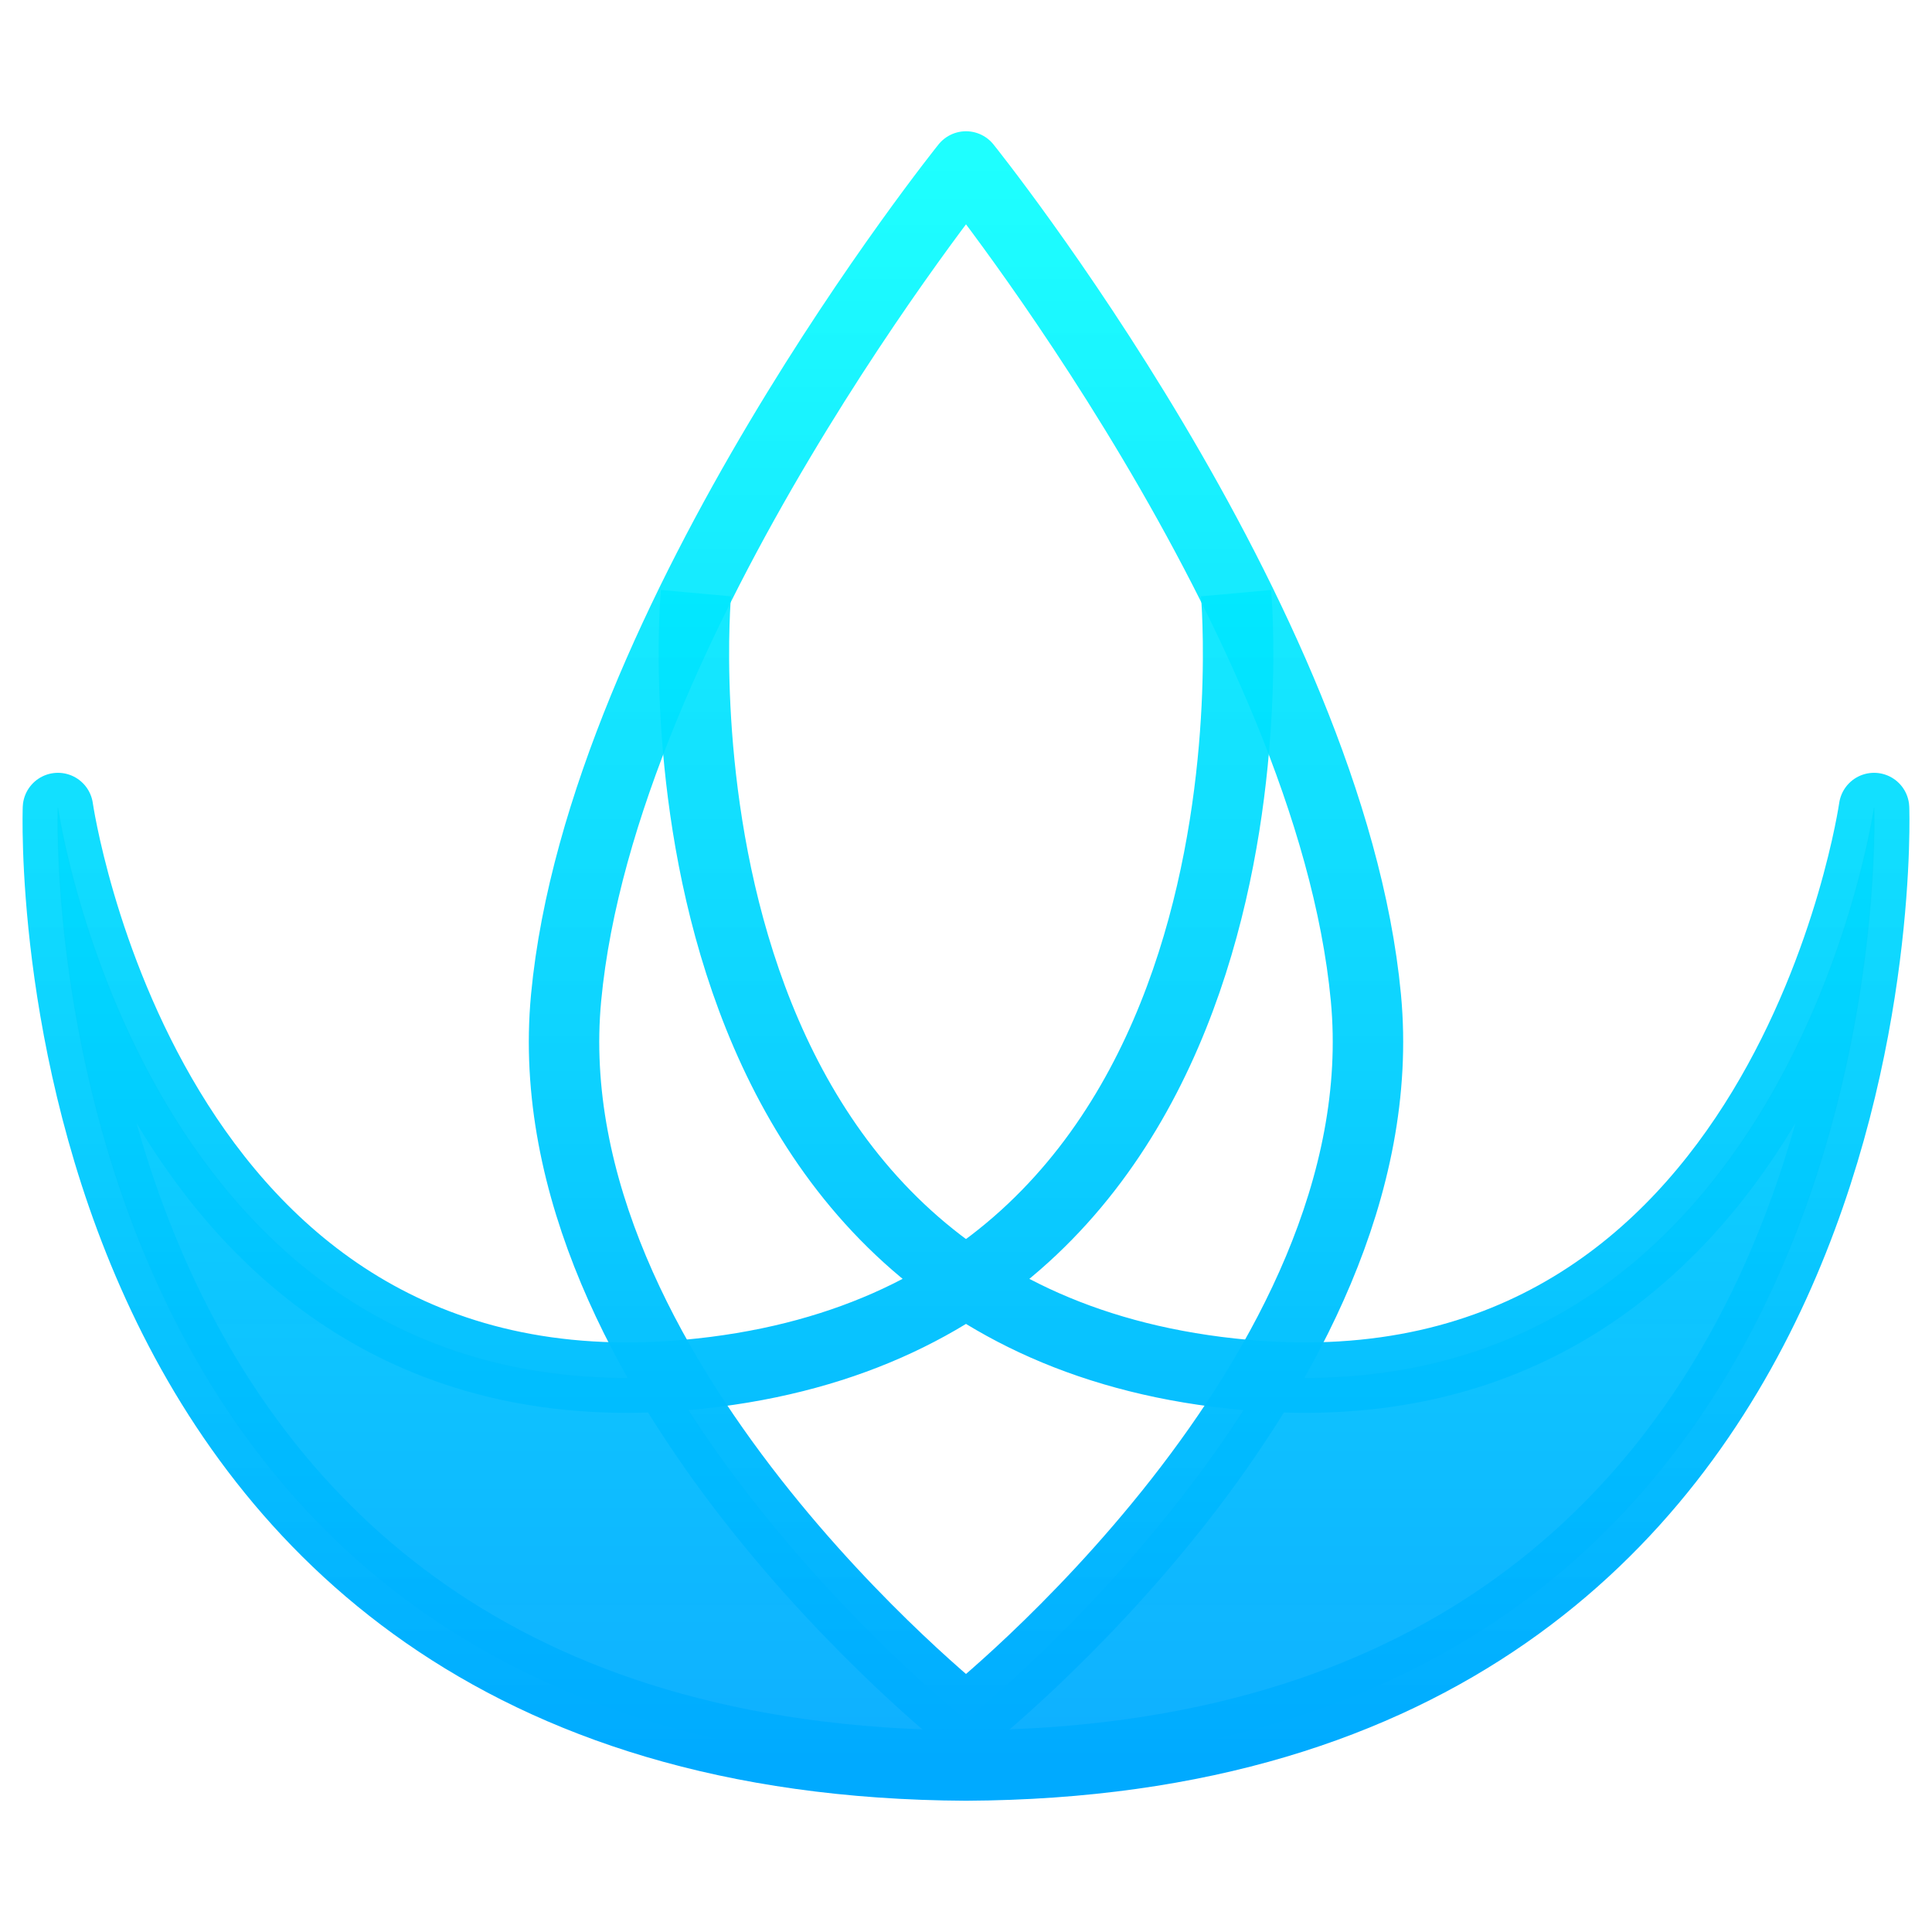
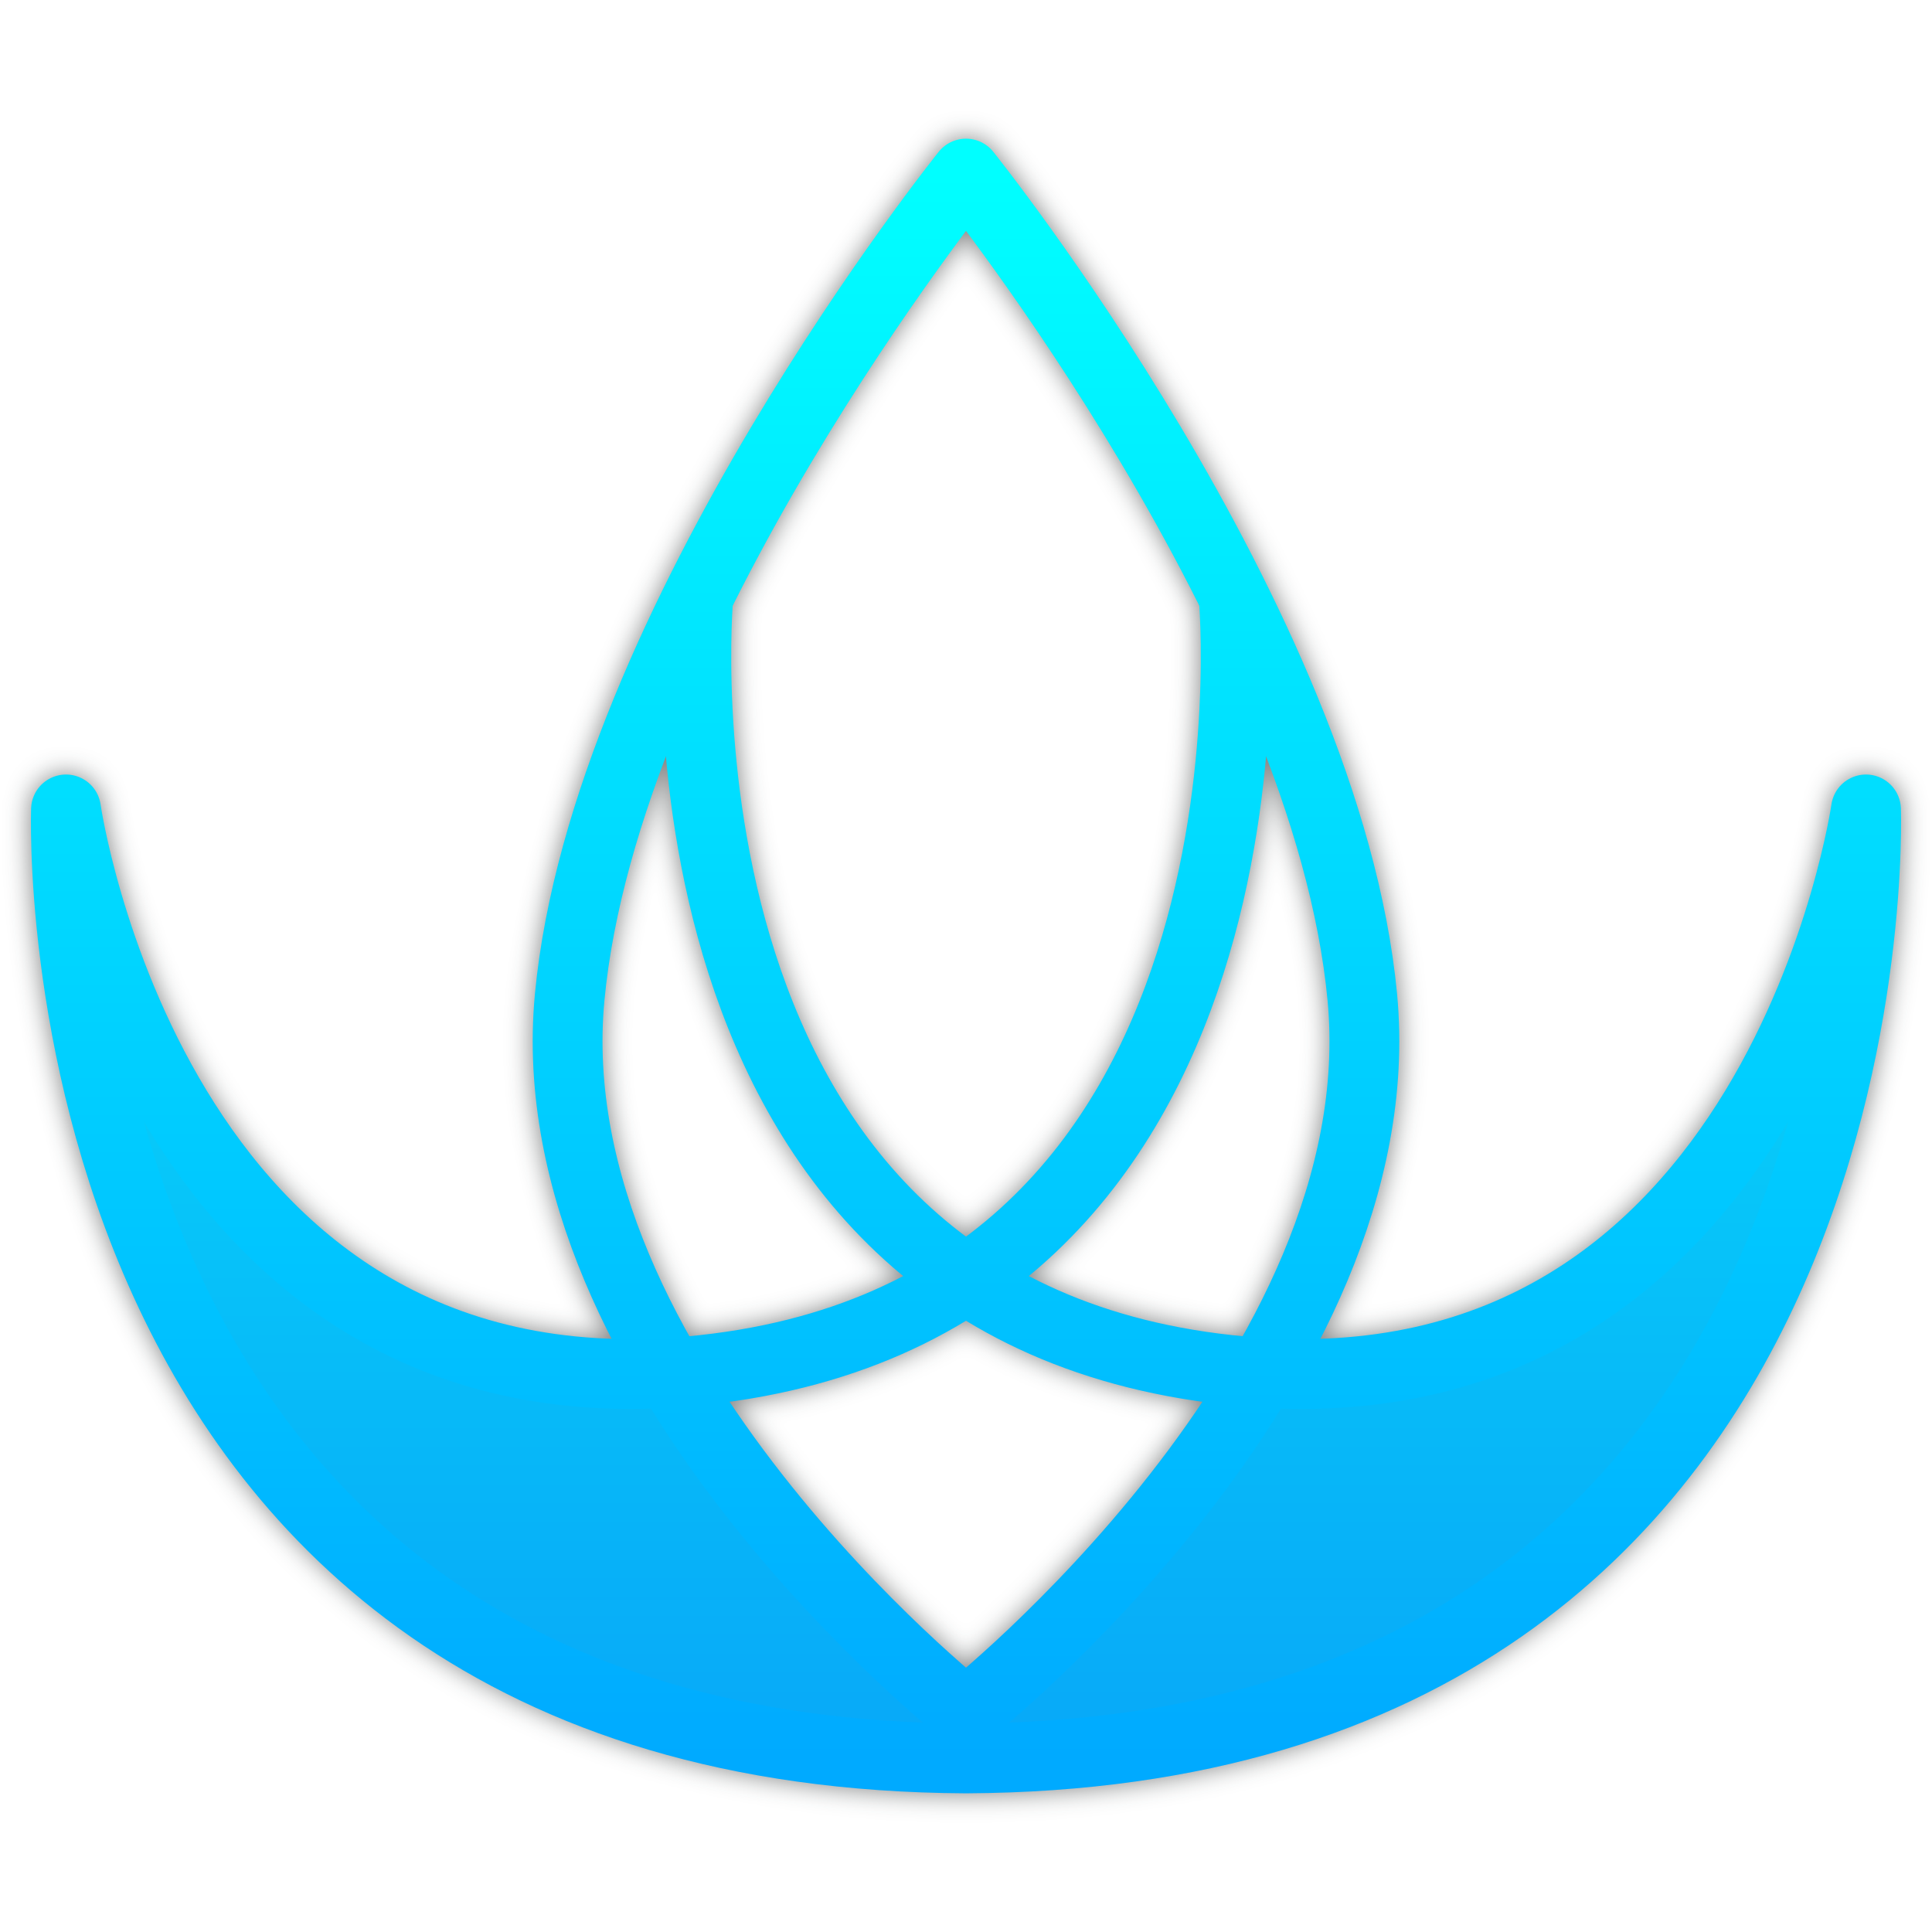
<svg xmlns="http://www.w3.org/2000/svg" xmlns:xlink="http://www.w3.org/1999/xlink" width="1024mm" height="1024mm" viewBox="0 0 1024 1024" version="1.1" id="svg1" xml:space="preserve">
  <defs id="defs1">
+     <linearGradient id="linearGradient36">
+       <stop style="stop-color:#00aaff;stop-opacity:1;" offset="0" id="stop35" />
+       <stop style="stop-color:#00ffff;stop-opacity:1;" offset="1" id="stop36" />
+     </linearGradient>
+     <linearGradient id="linearGradient34">
+       <stop style="stop-color:#00aaff;stop-opacity:1;" offset="0" id="stop33" />
+       <stop style="stop-color:#00ffff;stop-opacity:1;" offset="1" id="stop34" />
+     </linearGradient>
    <linearGradient id="linearGradient20">
      <stop style="stop-color:#00aaff;stop-opacity:0.97;" offset="0" id="stop20" />
      <stop style="stop-color:#00ffff;stop-opacity:0.993;" offset="1" id="stop21" />
    </linearGradient>
    <linearGradient id="linearGradient17">
      <stop style="stop-color:#00aaff;stop-opacity:1;" offset="0" id="stop17" />
      <stop style="stop-color:#00ffff;stop-opacity:0.884;" offset="1" id="stop18" />
    </linearGradient>
    <linearGradient xlink:href="#linearGradient17" id="linearGradient18" x1="512" y1="941.333" x2="512" y2="93.809" gradientUnits="userSpaceOnUse" />
    <linearGradient xlink:href="#linearGradient20" id="linearGradient21" x1="512" y1="935.761" x2="512" y2="88.238" gradientUnits="userSpaceOnUse" />
+     <filter style="color-interpolation-filters:sRGB" id="filter29" x="-0.017" y="-0.019" width="1.033" height="1.037">
+       <feGaussianBlur stdDeviation="6.786" id="feGaussianBlur29" />
+     </filter>
+     <linearGradient xlink:href="#linearGradient34" id="linearGradient29" gradientUnits="userSpaceOnUse" x1="512" y1="941.333" x2="512" y2="93.809" />
+     <linearGradient xlink:href="#linearGradient36" id="linearGradient30" gradientUnits="userSpaceOnUse" x1="512" y1="941.333" x2="512" y2="93.809" />
  </defs>
  <g id="layer1">
-     <path id="path15" style="opacity:1;fill:url(#linearGradient21);fill-opacity:0.97;stroke:#007a80;stroke-width:0.5;stroke-linecap:round;stroke-linejoin:round;stroke-dasharray:none;stroke-opacity:0.284" d="m 30.71,428.274 c 0,0 -18.877,505.088 481.289,507.487 C 1012.167,933.362 993.29,428.274 993.29,428.274 c 0,0 -45.714,318.682 -323.183,301.479 -63.125,106.733 -158.107,181.86 -158.107,181.86 0,0 -94.981,-75.128 -158.106,-181.86 C 76.425,746.956 30.71,428.274 30.71,428.274 Z" />
-     <g id="g14" transform="translate(0,-5.57166)" style="font-variation-settings:normal;opacity:1;vector-effect:none;fill:none;fill-opacity:0.53;stroke:url(#linearGradient18);stroke-width:37.334;stroke-linecap:butt;stroke-linejoin:round;stroke-miterlimit:4;stroke-dasharray:none;stroke-dashoffset:0;stroke-opacity:1;-inkscape-stroke:none;stop-color:#000000;stop-opacity:1">
-       <path style="fill:none;fill-opacity:0.53;stroke:url(#linearGradient18);stroke-width:37.334;stroke-linejoin:round;stroke-dasharray:none;font-variation-settings:normal;vector-effect:none;stroke-linecap:butt;stroke-miterlimit:4;stroke-dashoffset:0;stroke-opacity:1;-inkscape-stroke:none;stop-color:#000000;stop-opacity:1" d="M 300.046,534.371 C 318.893,334.116 512,93.809 512,93.809 c 0,0 193.107,240.306 211.954,440.561 18.848,200.255 -211.954,382.813 -211.954,382.813 0,0 -230.802,-182.558 -211.954,-382.813 z" id="path9" />
-       <path style="fill:none;fill-opacity:0.53;stroke:url(#linearGradient18);stroke-width:37.334;stroke-linecap:butt;stroke-linejoin:round;stroke-dasharray:none;font-variation-settings:normal;vector-effect:none;stroke-miterlimit:4;stroke-dashoffset:0;stroke-opacity:1;-inkscape-stroke:none;stop-color:#000000;stop-opacity:1" d="m 368.868,319.95 c 0,0 -34.981,385.04 291.155,414.353 286.562,25.757 333.267,-300.458 333.267,-300.458 0,0 18.877,505.088 -481.29,507.487 C 11.833,938.934 30.71,433.846 30.71,433.846 c 0,0 46.705,326.214 333.267,300.458 326.137,-29.314 291.155,-414.353 291.155,-414.353" id="path11" />
+     <g id="g37" transform="matrix(0.9911137,0,0,0.9911137,4.5498,4.549797)">
+       <path id="path23" style="opacity:1;fill:#1a1a1a;fill-opacity:0.549;stroke:#007a80;stroke-width:0.5;stroke-linecap:round;stroke-linejoin:round;stroke-dasharray:none;stroke-opacity:0.284;filter:url(#filter29)" d="m 511.382,69.582 a 18.669,18.669 0 0 0 -4.862,0.812 18.669,18.669 0 0 0 -9.07,6.151 c 0,0 -49.076,61.062 -100.401,147.334 -51.325,86.272 -105.672,197.816 -115.588,303.172 -6.21,65.982 12.433,128.866 40.869,184.366 -111.284,-3.296 -175.897,-65.993 -216.484,-132.932 -45.222,-74.582 -56.656,-152.855 -56.656,-152.855 a 18.669,18.669 0 0 0 -37.133,1.949 c 0,0 -5.154,130.106 54.756,261.295 59.91,131.189 188.73,264.325 445.098,265.555 a 18.669,18.669 0 0 0 0.179,0 c 256.368,-1.23 385.188,-134.366 445.098,-265.555 59.91,-131.189 54.756,-261.295 54.756,-261.295 a 18.669,18.669 0 0 0 -37.133,-1.949 c 0,0 -11.435,78.273 -56.656,152.855 -40.588,66.939 -105.201,129.636 -216.484,132.932 28.437,-55.5 47.079,-118.384 40.869,-184.366 -9.916,-105.356 -64.263,-216.9 -115.588,-303.172 C 575.627,137.607 526.551,76.545 526.551,76.545 a 18.669,18.669 0 0 0 -15.169,-6.963 z m 0.618,49.496 c 17.583,23.422 49.053,67.05 82.867,123.889 14.177,23.83 28.49,49.658 41.924,76.6 1.114,17.774 4.45,100.541 -22.711,185.298 -18.081,56.422 -48.431,112.686 -102.08,152.338 -53.649,-39.652 -83.999,-95.916 -102.08,-152.338 -27.161,-84.757 -23.825,-167.524 -22.711,-185.298 13.434,-26.942 27.747,-52.77 41.924,-76.6 33.814,-56.839 65.284,-100.467 82.867,-123.889 z m -160.472,281.223 c 3.05,33.943 9.577,74.572 22.84,115.958 18.384,57.369 51.093,116.891 105.113,161.434 -31.525,16.452 -69.449,27.941 -115.316,32.276 -30.652,-54.93 -51.405,-117.042 -45.534,-179.421 3.937,-41.83 16.17,-86.349 32.897,-130.247 z m 320.945,0 c 16.727,43.899 28.96,88.417 32.897,130.247 5.871,62.379 -14.881,124.49 -45.534,179.421 -45.867,-4.335 -83.791,-15.824 -115.316,-32.276 54.02,-44.543 86.728,-104.065 105.113,-161.434 13.263,-41.386 19.79,-82.015 22.84,-115.958 z m -160.473,300.776 c 34.664,21.31 76.371,36.964 126.391,43.961 -9.017,13.566 -18.467,26.526 -28.043,38.754 -39.186,50.038 -79.266,86.904 -98.348,103.426 -19.082,-16.523 -59.161,-53.388 -98.347,-103.426 -9.577,-12.229 -19.026,-25.189 -28.043,-38.754 50.02,-6.997 91.727,-22.651 126.391,-43.961 z" />
+       <g id="g36">
+         <path id="path15" style="opacity:1;fill:url(#linearGradient21);fill-opacity:0.97;stroke:#008012;stroke-width:0.5;stroke-linecap:round;stroke-linejoin:round;stroke-dasharray:none;stroke-opacity:0.322" d="m 30.71,428.274 c 0,0 -18.877,505.088 481.289,507.487 C 1012.167,933.362 993.29,428.274 993.29,428.274 c 0,0 -45.714,318.682 -323.183,301.479 -63.125,106.733 -158.107,181.86 -158.107,181.86 0,0 -94.981,-75.128 -158.106,-181.86 C 76.425,746.956 30.71,428.274 30.71,428.274 Z" />
+         <g id="g14" transform="translate(9.2664548e-6,-5.57166)" style="font-variation-settings:normal;opacity:1;vector-effect:none;fill:none;fill-opacity:0.53;stroke:url(#linearGradient18);stroke-width:37.334;stroke-linecap:butt;stroke-linejoin:round;stroke-miterlimit:4;stroke-dasharray:none;stroke-dashoffset:0;stroke-opacity:1;-inkscape-stroke:none;stop-color:#000000;stop-opacity:1">
+           <path style="font-variation-settings:normal;vector-effect:none;fill:none;fill-opacity:0.53;stroke:url(#linearGradient29);stroke-width:37.334;stroke-linecap:butt;stroke-linejoin:round;stroke-miterlimit:4;stroke-dasharray:none;stroke-dashoffset:0;stroke-opacity:1;-inkscape-stroke:none;stop-color:#000000;stop-opacity:1" d="M 300.046,534.371 C 318.893,334.116 512,93.809 512,93.809 c 0,0 193.107,240.306 211.954,440.561 18.848,200.255 -211.954,382.813 -211.954,382.813 0,0 -230.802,-182.558 -211.954,-382.813 z" id="path9" />
+           <path style="font-variation-settings:normal;vector-effect:none;fill:none;fill-opacity:0.53;stroke:url(#linearGradient30);stroke-width:37.334;stroke-linecap:butt;stroke-linejoin:round;stroke-miterlimit:4;stroke-dasharray:none;stroke-dashoffset:0;stroke-opacity:1;-inkscape-stroke:none;stop-color:#000000;stop-opacity:1" d="m 368.868,319.95 c 0,0 -34.981,385.04 291.155,414.353 286.562,25.757 333.267,-300.458 333.267,-300.458 0,0 18.877,505.088 -481.29,507.487 C 11.833,938.934 30.71,433.846 30.71,433.846 c 0,0 46.705,326.214 333.267,300.458 326.137,-29.314 291.155,-414.353 291.155,-414.353" id="path11" />
+         </g>
+       </g>
    </g>
  </g>
</svg>
